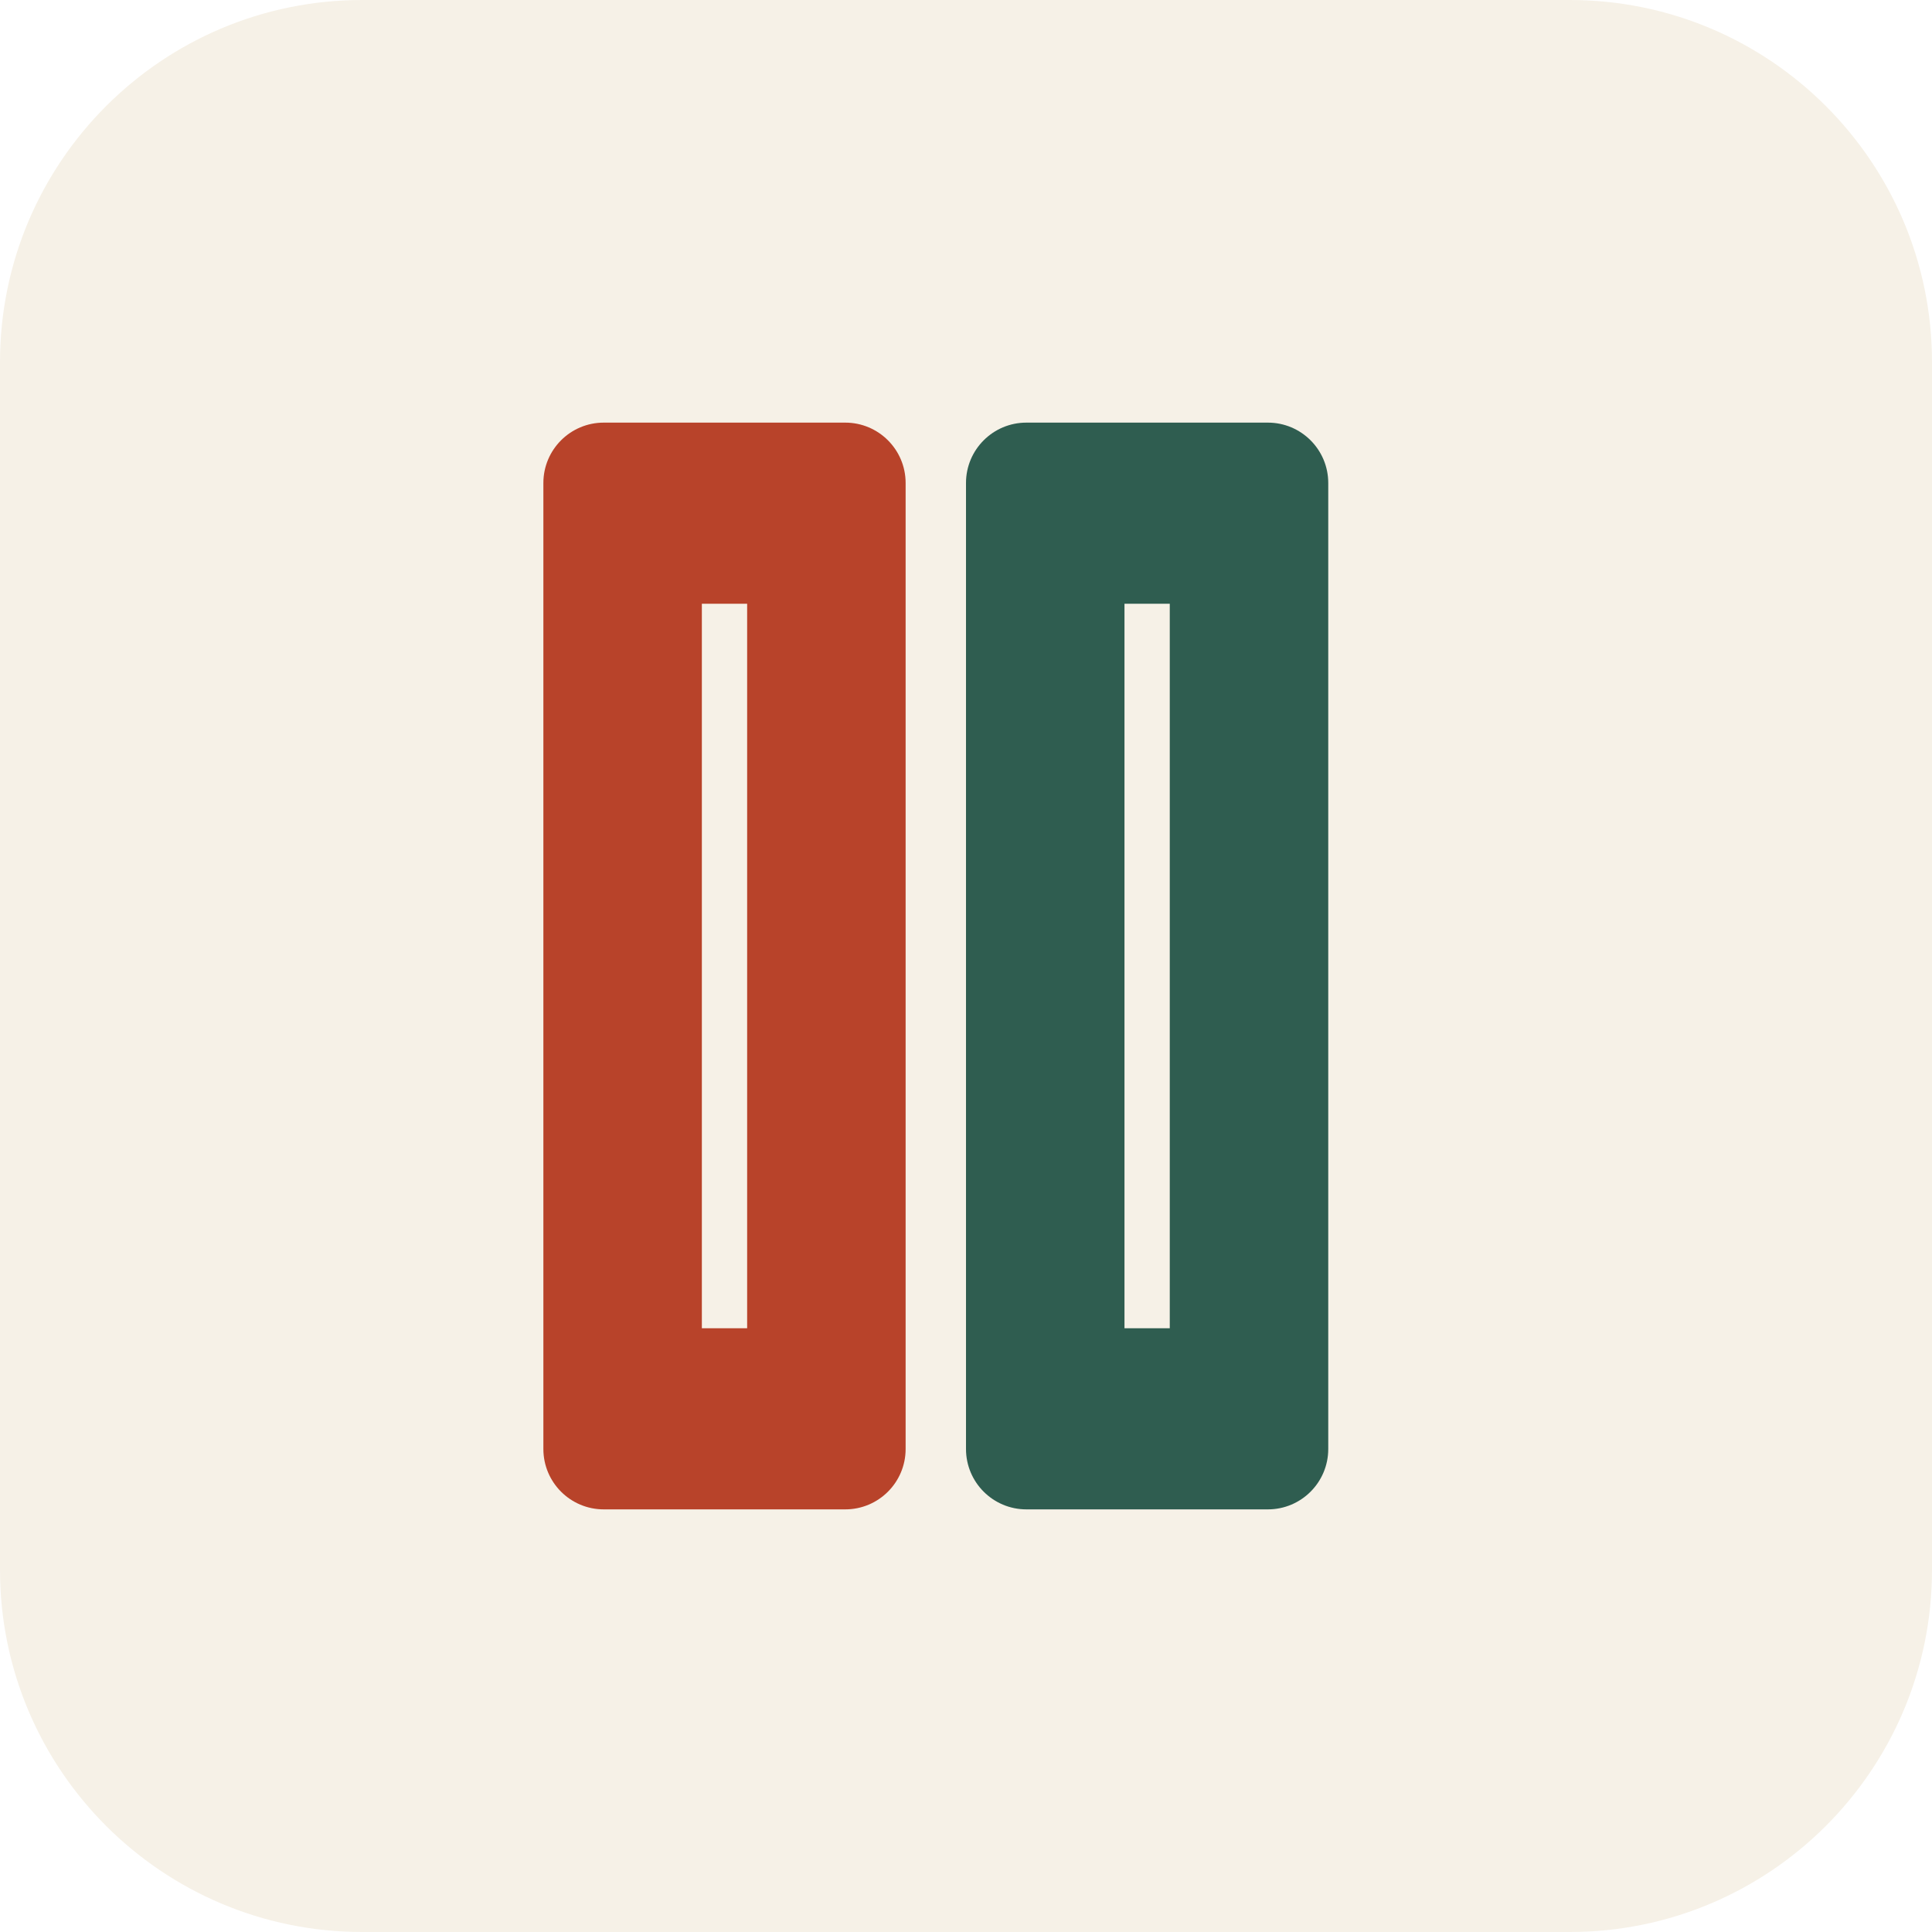
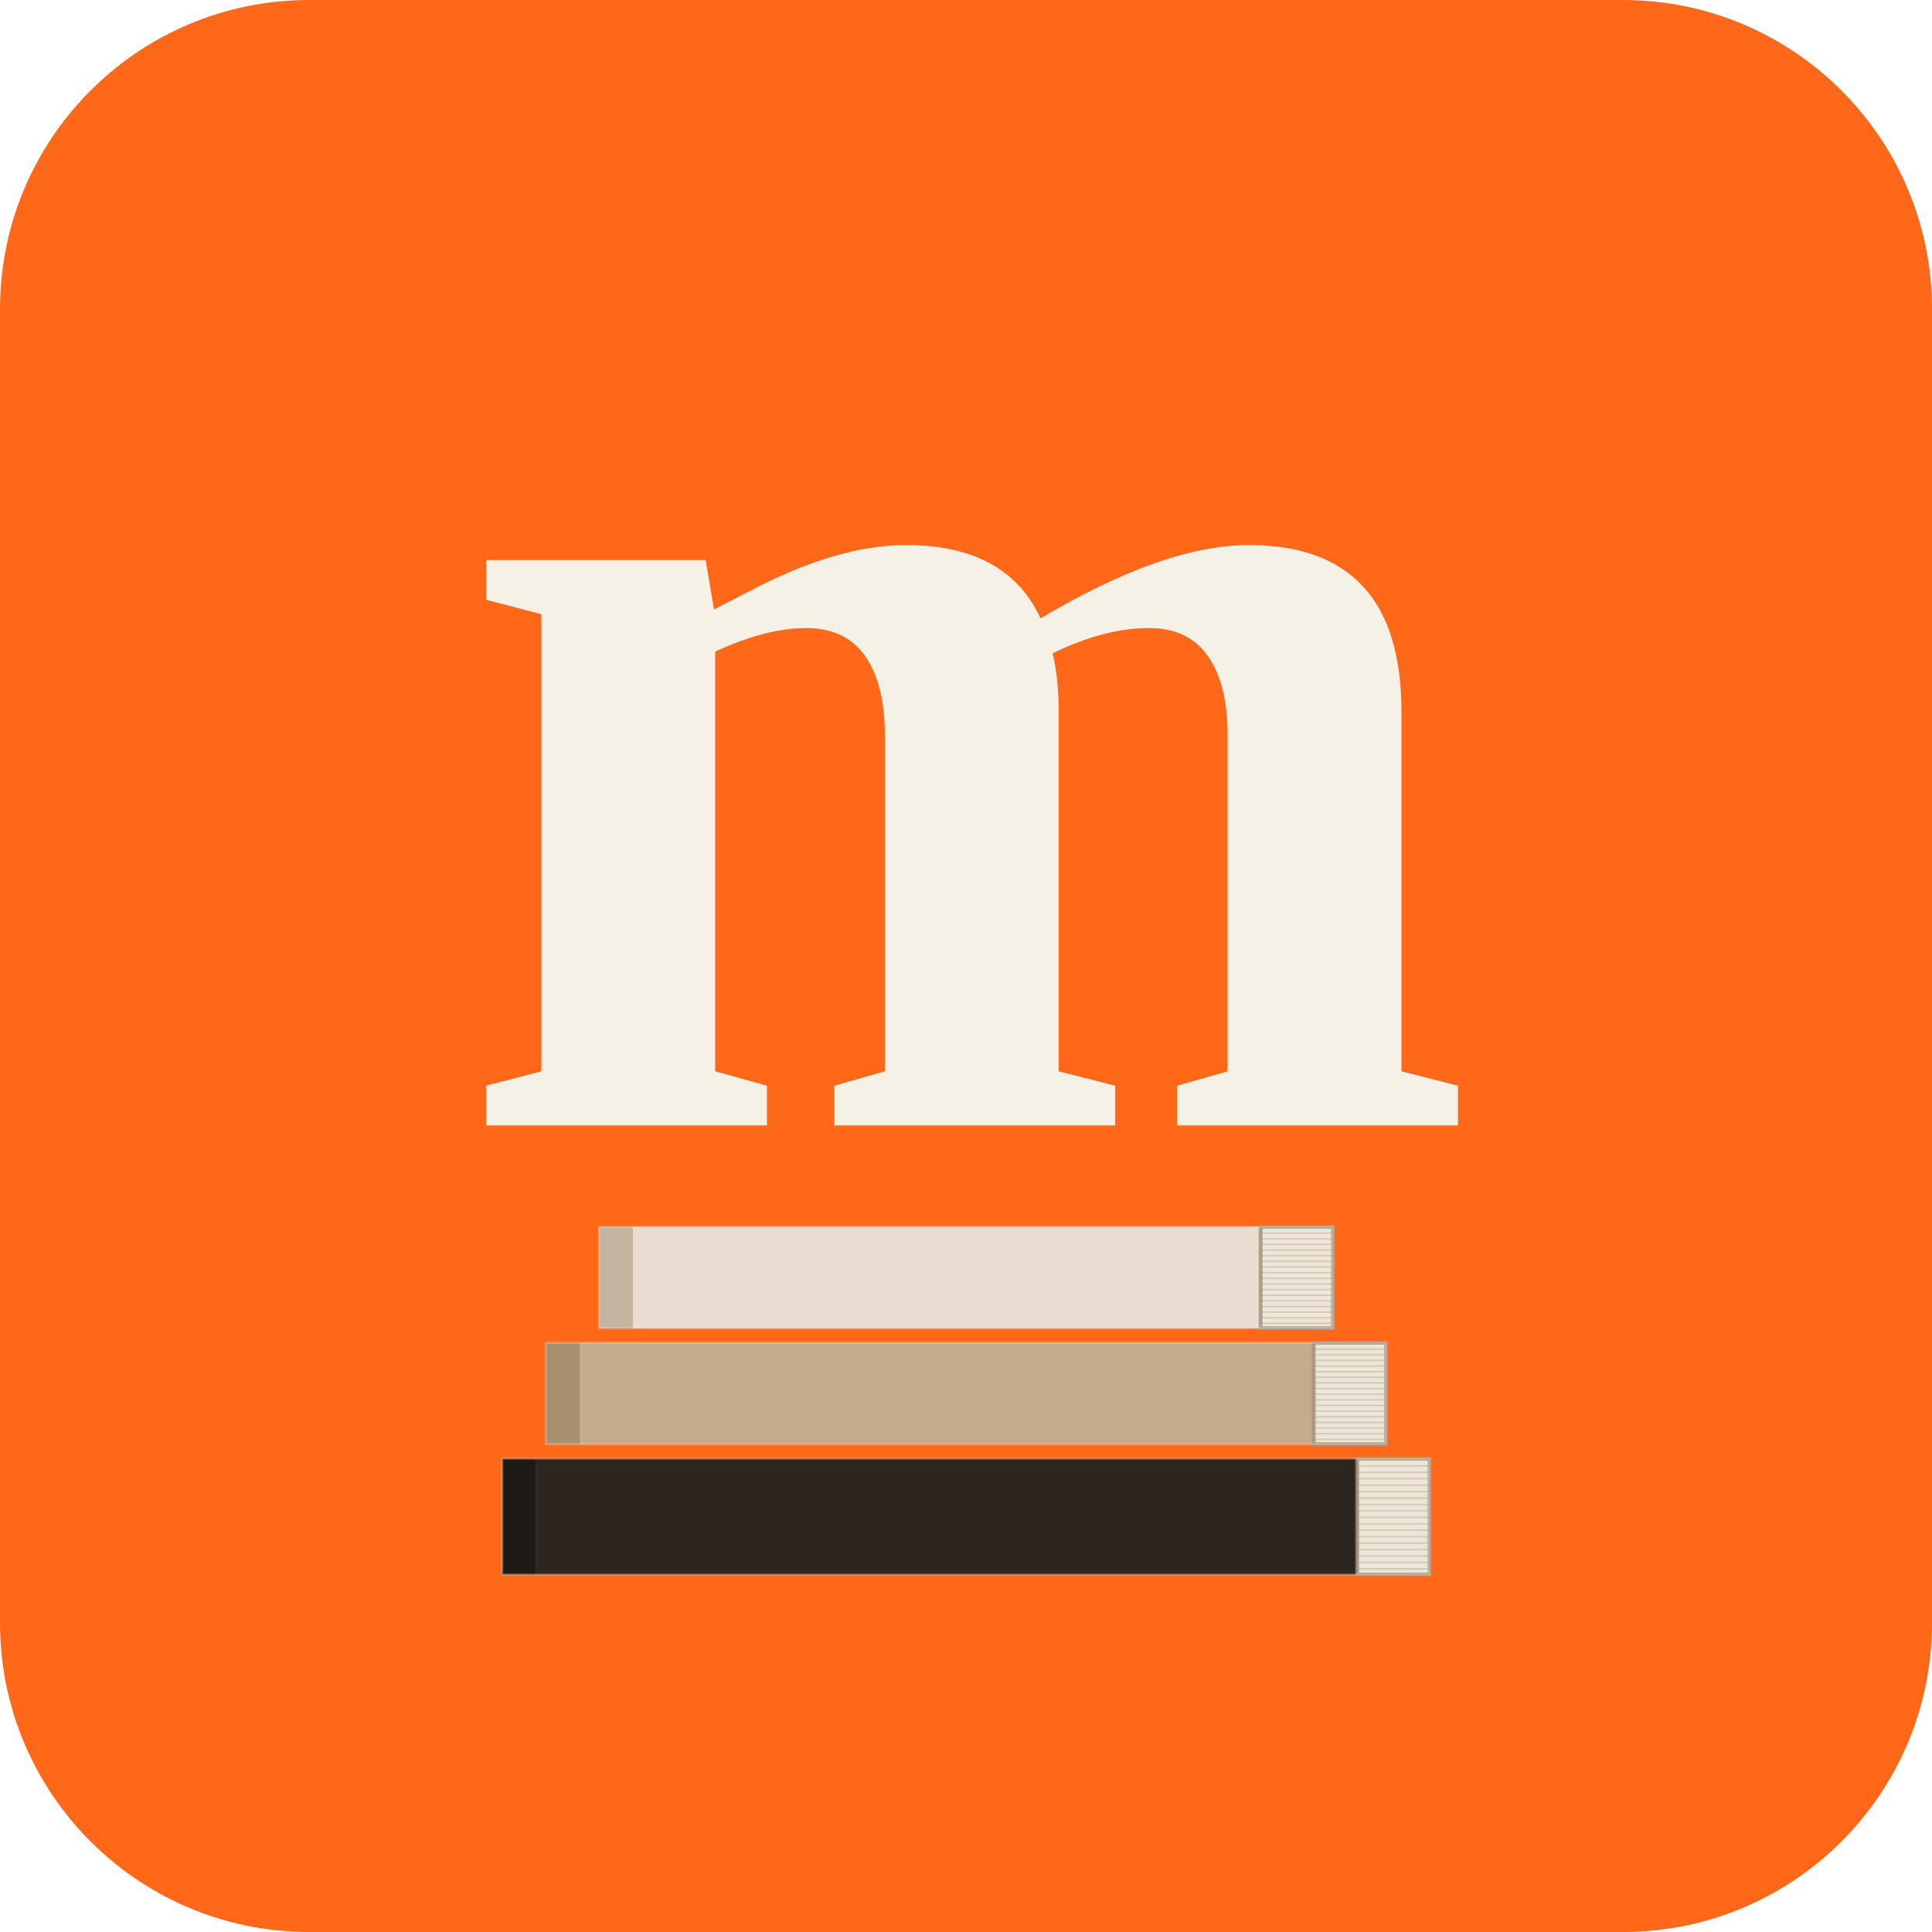
- <svg xmlns="http://www.w3.org/2000/svg" viewBox="0 0 64 64" width="64" height="64">
-   <rect width="64" height="64" rx="12" fill="#f6f1e7" />
-   <rect x="18" y="14" width="12" height="36" rx="2" fill="#b8432a" />
-   <rect x="32" y="14" width="12" height="36" rx="2" fill="#2f5d50" />
-   <line x1="24" y1="20" x2="24" y2="44" stroke="#f6f1e7" stroke-width="1.5" />
-   <line x1="38" y1="20" x2="38" y2="44" stroke="#f6f1e7" stroke-width="1.5" />
+ <svg xmlns="http://www.w3.org/2000/svg" viewBox="0 0 400 400" width="400" height="400">
+   <defs>
+     <pattern id="pl24" patternUnits="userSpaceOnUse" x="0" y="302" width="15" height="1.333">
+       <line x1="0" y1="0" x2="15" y2="0" stroke="rgba(190,178,160,0.55)" stroke-width="0.6" />
+     </pattern>
+     <pattern id="pl21a" patternUnits="userSpaceOnUse" x="0" y="278" width="15" height="1.167">
+       <line x1="0" y1="0" x2="15" y2="0" stroke="rgba(190,178,160,0.55)" stroke-width="0.6" />
+     </pattern>
+     <pattern id="pl21b" patternUnits="userSpaceOnUse" x="0" y="254" width="15" height="1.167">
+       <line x1="0" y1="0" x2="15" y2="0" stroke="rgba(190,178,160,0.55)" stroke-width="0.6" />
+     </pattern>
+   </defs>
+   <rect width="400" height="400" rx="64" fill="#FF6719" />
+   <text x="200" y="233" font-family="Georgia, 'Times New Roman', Palatino, serif" font-size="255" font-weight="bold" text-anchor="middle" fill="#f6f1e7">m</text>
+   <rect x="104" y="302" width="7" height="24" fill="#1e1a15" />
+   <rect x="111" y="302" width="170" height="24" fill="#2d2620" />
+   <rect x="281" y="302" width="15" height="24" fill="#ede5d8" />
+   <rect x="281" y="302" width="15" height="24" fill="url(#pl24)" />
+   <rect x="281" y="302" width="15" height="24" fill="none" stroke="rgba(160,145,125,0.8)" stroke-width="0.8" />
+   <rect x="104" y="302" width="192" height="24" fill="none" stroke="rgba(246,241,231,0.25)" stroke-width="0.5" />
+   <rect x="113" y="278" width="7" height="21" fill="#a8906e" />
+   <rect x="120" y="278" width="152" height="21" fill="#c4ab8c" />
+   <rect x="272" y="278" width="15" height="21" fill="#ede5d8" />
+   <rect x="272" y="278" width="15" height="21" fill="url(#pl21a)" />
+   <rect x="272" y="278" width="15" height="21" fill="none" stroke="rgba(160,145,125,0.8)" stroke-width="0.8" />
+   <rect x="113" y="278" width="174" height="21" fill="none" stroke="rgba(246,241,231,0.25)" stroke-width="0.5" />
+   <rect x="124" y="254" width="7" height="21" fill="#c4b5a0" />
+   <rect x="131" y="254" width="130" height="21" fill="#e8ddd0" />
+   <rect x="261" y="254" width="15" height="21" fill="#ede5d8" />
+   <rect x="261" y="254" width="15" height="21" fill="url(#pl21b)" />
+   <rect x="261" y="254" width="15" height="21" fill="none" stroke="rgba(160,145,125,0.8)" stroke-width="0.8" />
+   <rect x="124" y="254" width="152" height="21" fill="none" stroke="rgba(246,241,231,0.25)" stroke-width="0.5" />
</svg>
